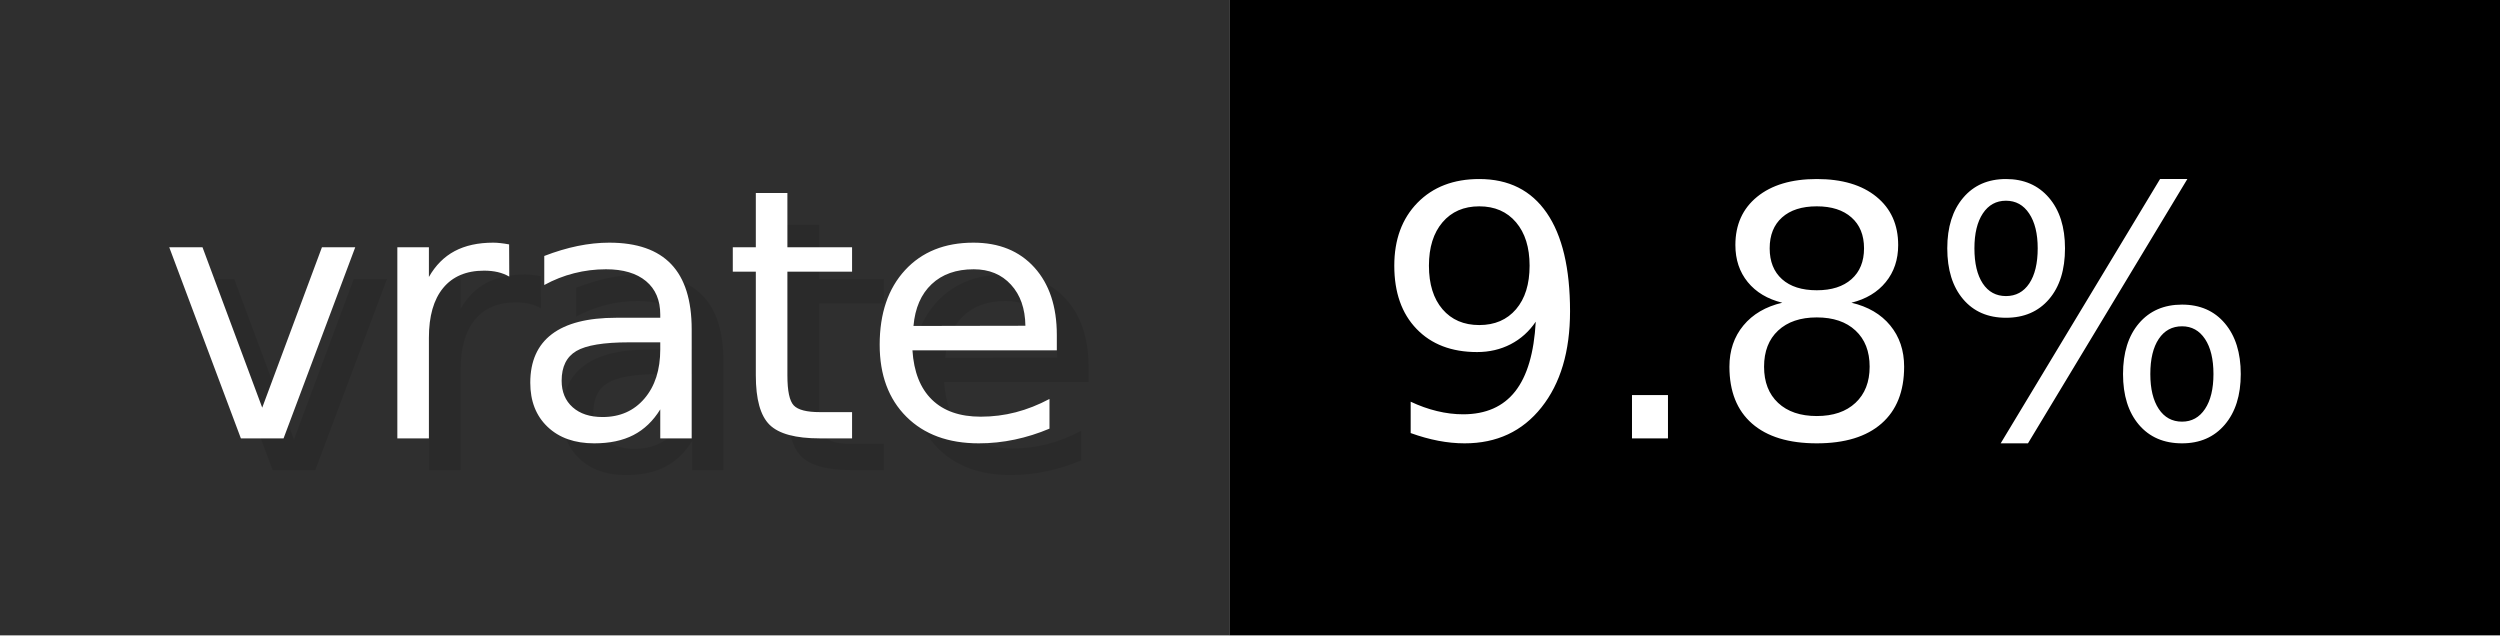
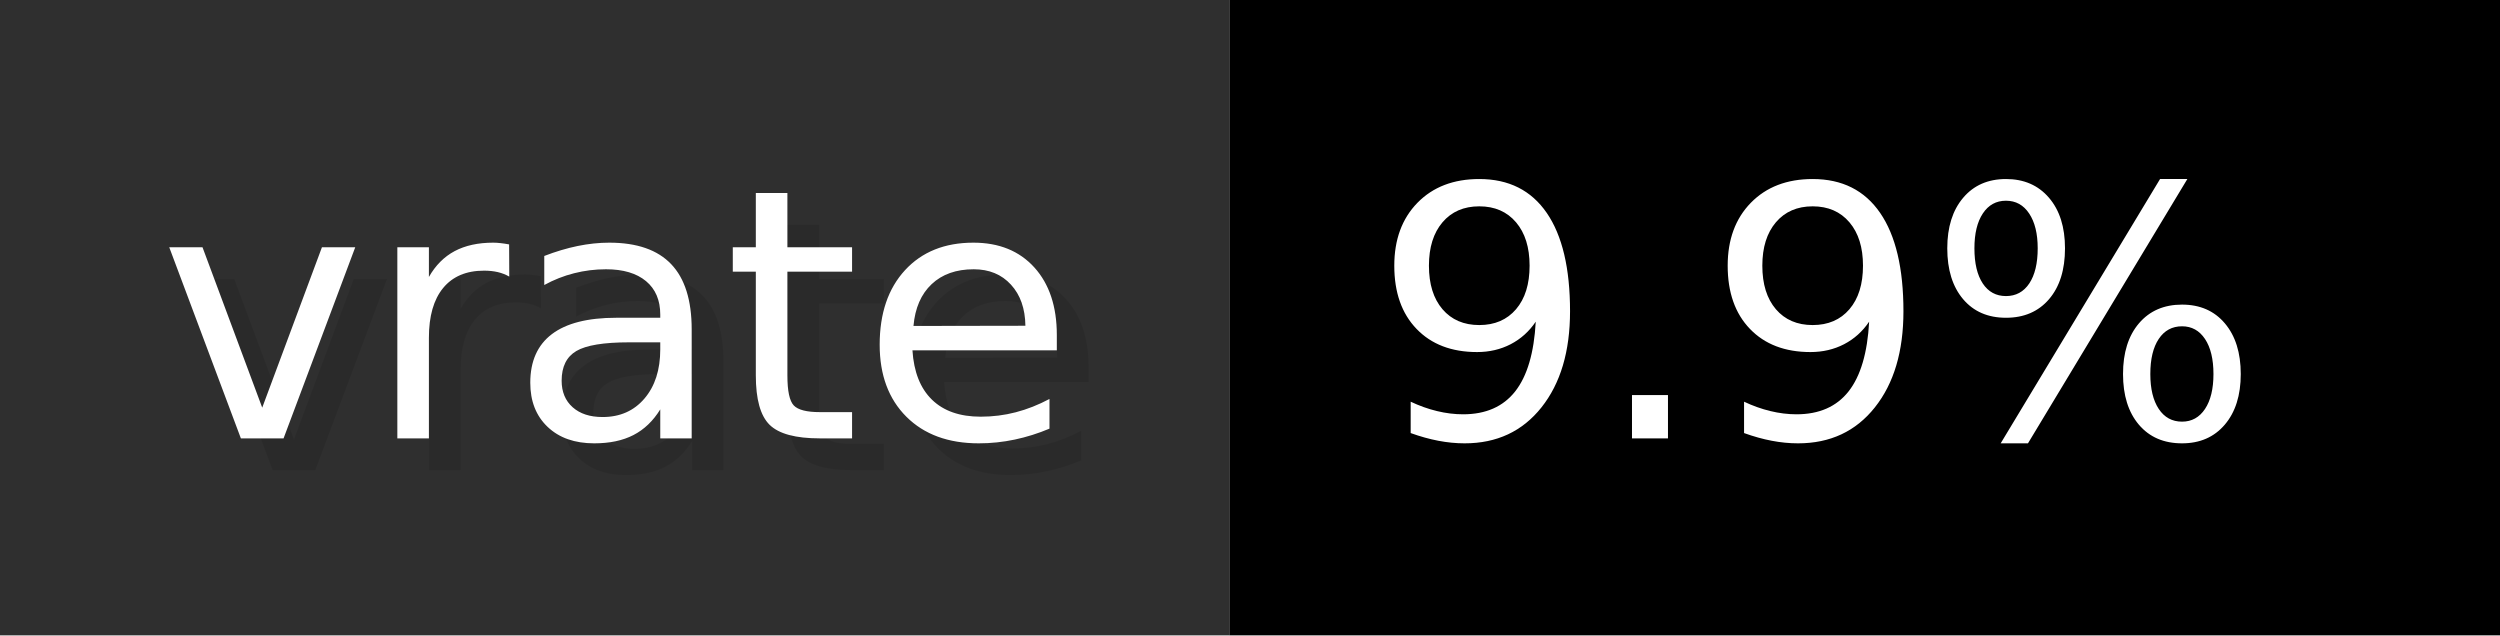
- <svg xmlns="http://www.w3.org/2000/svg" width="78.7" height="20" viewBox="0 0 787 200" role="img" aria-label="vrate: 9.8%">
+ <svg xmlns="http://www.w3.org/2000/svg" width="78.7" height="20" viewBox="0 0 787 200" role="img" aria-label="vrate: 9.9%">
  <g>
    <rect fill="#2F2F2F" width="387" height="200" />
    <rect fill="#" x="387" width="400" height="200" />
  </g>
  <g aria-hidden="true" fill="#fff" text-anchor="start" font-family="Verdana,DejaVu Sans,sans-serif" font-size="110">
    <text x="60" y="148" textLength="287" fill="#000" opacity="0.1">vrate</text>
    <text x="50" y="138" textLength="287">vrate</text>
-     <text x="442" y="148" textLength="300" fill="#000" opacity="0.1">9.8%</text>
-     <text x="432" y="138" textLength="300">9.8%</text>
+     <text x="442" y="148" textLength="300" fill="#000" opacity="0.1">9.9%</text>
+     <text x="432" y="138" textLength="300">9.9%</text>
  </g>
</svg>
